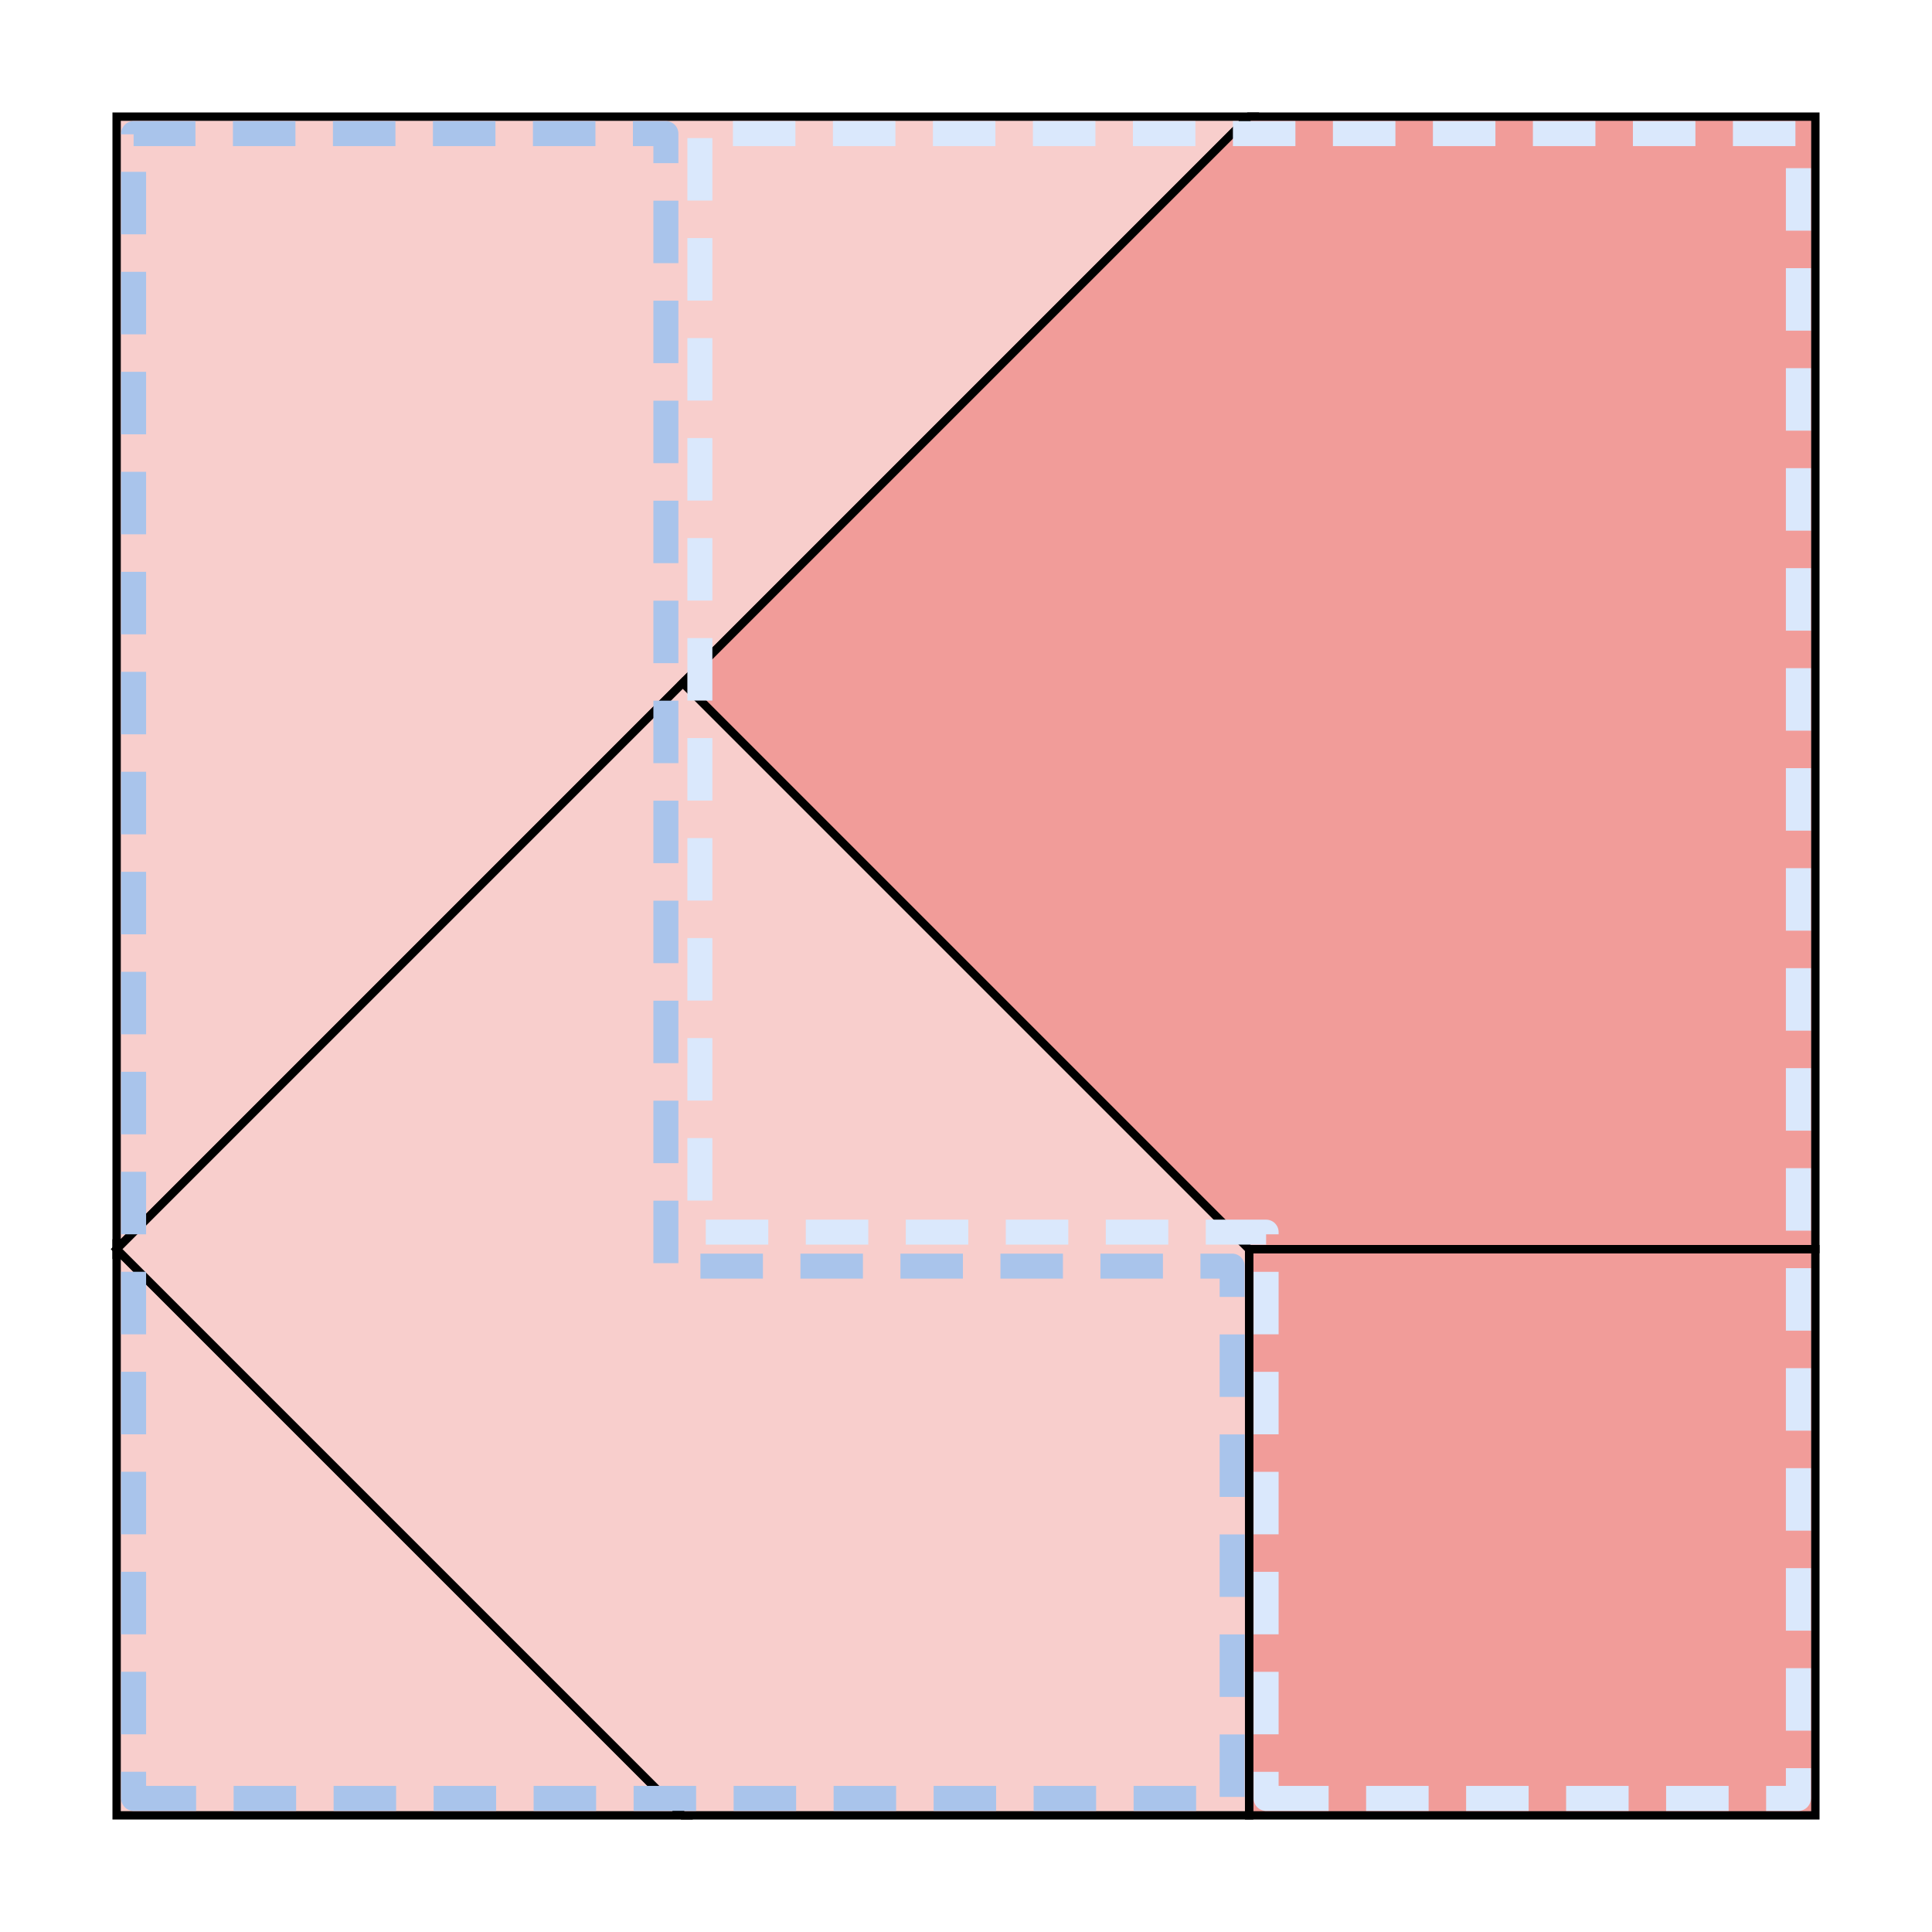
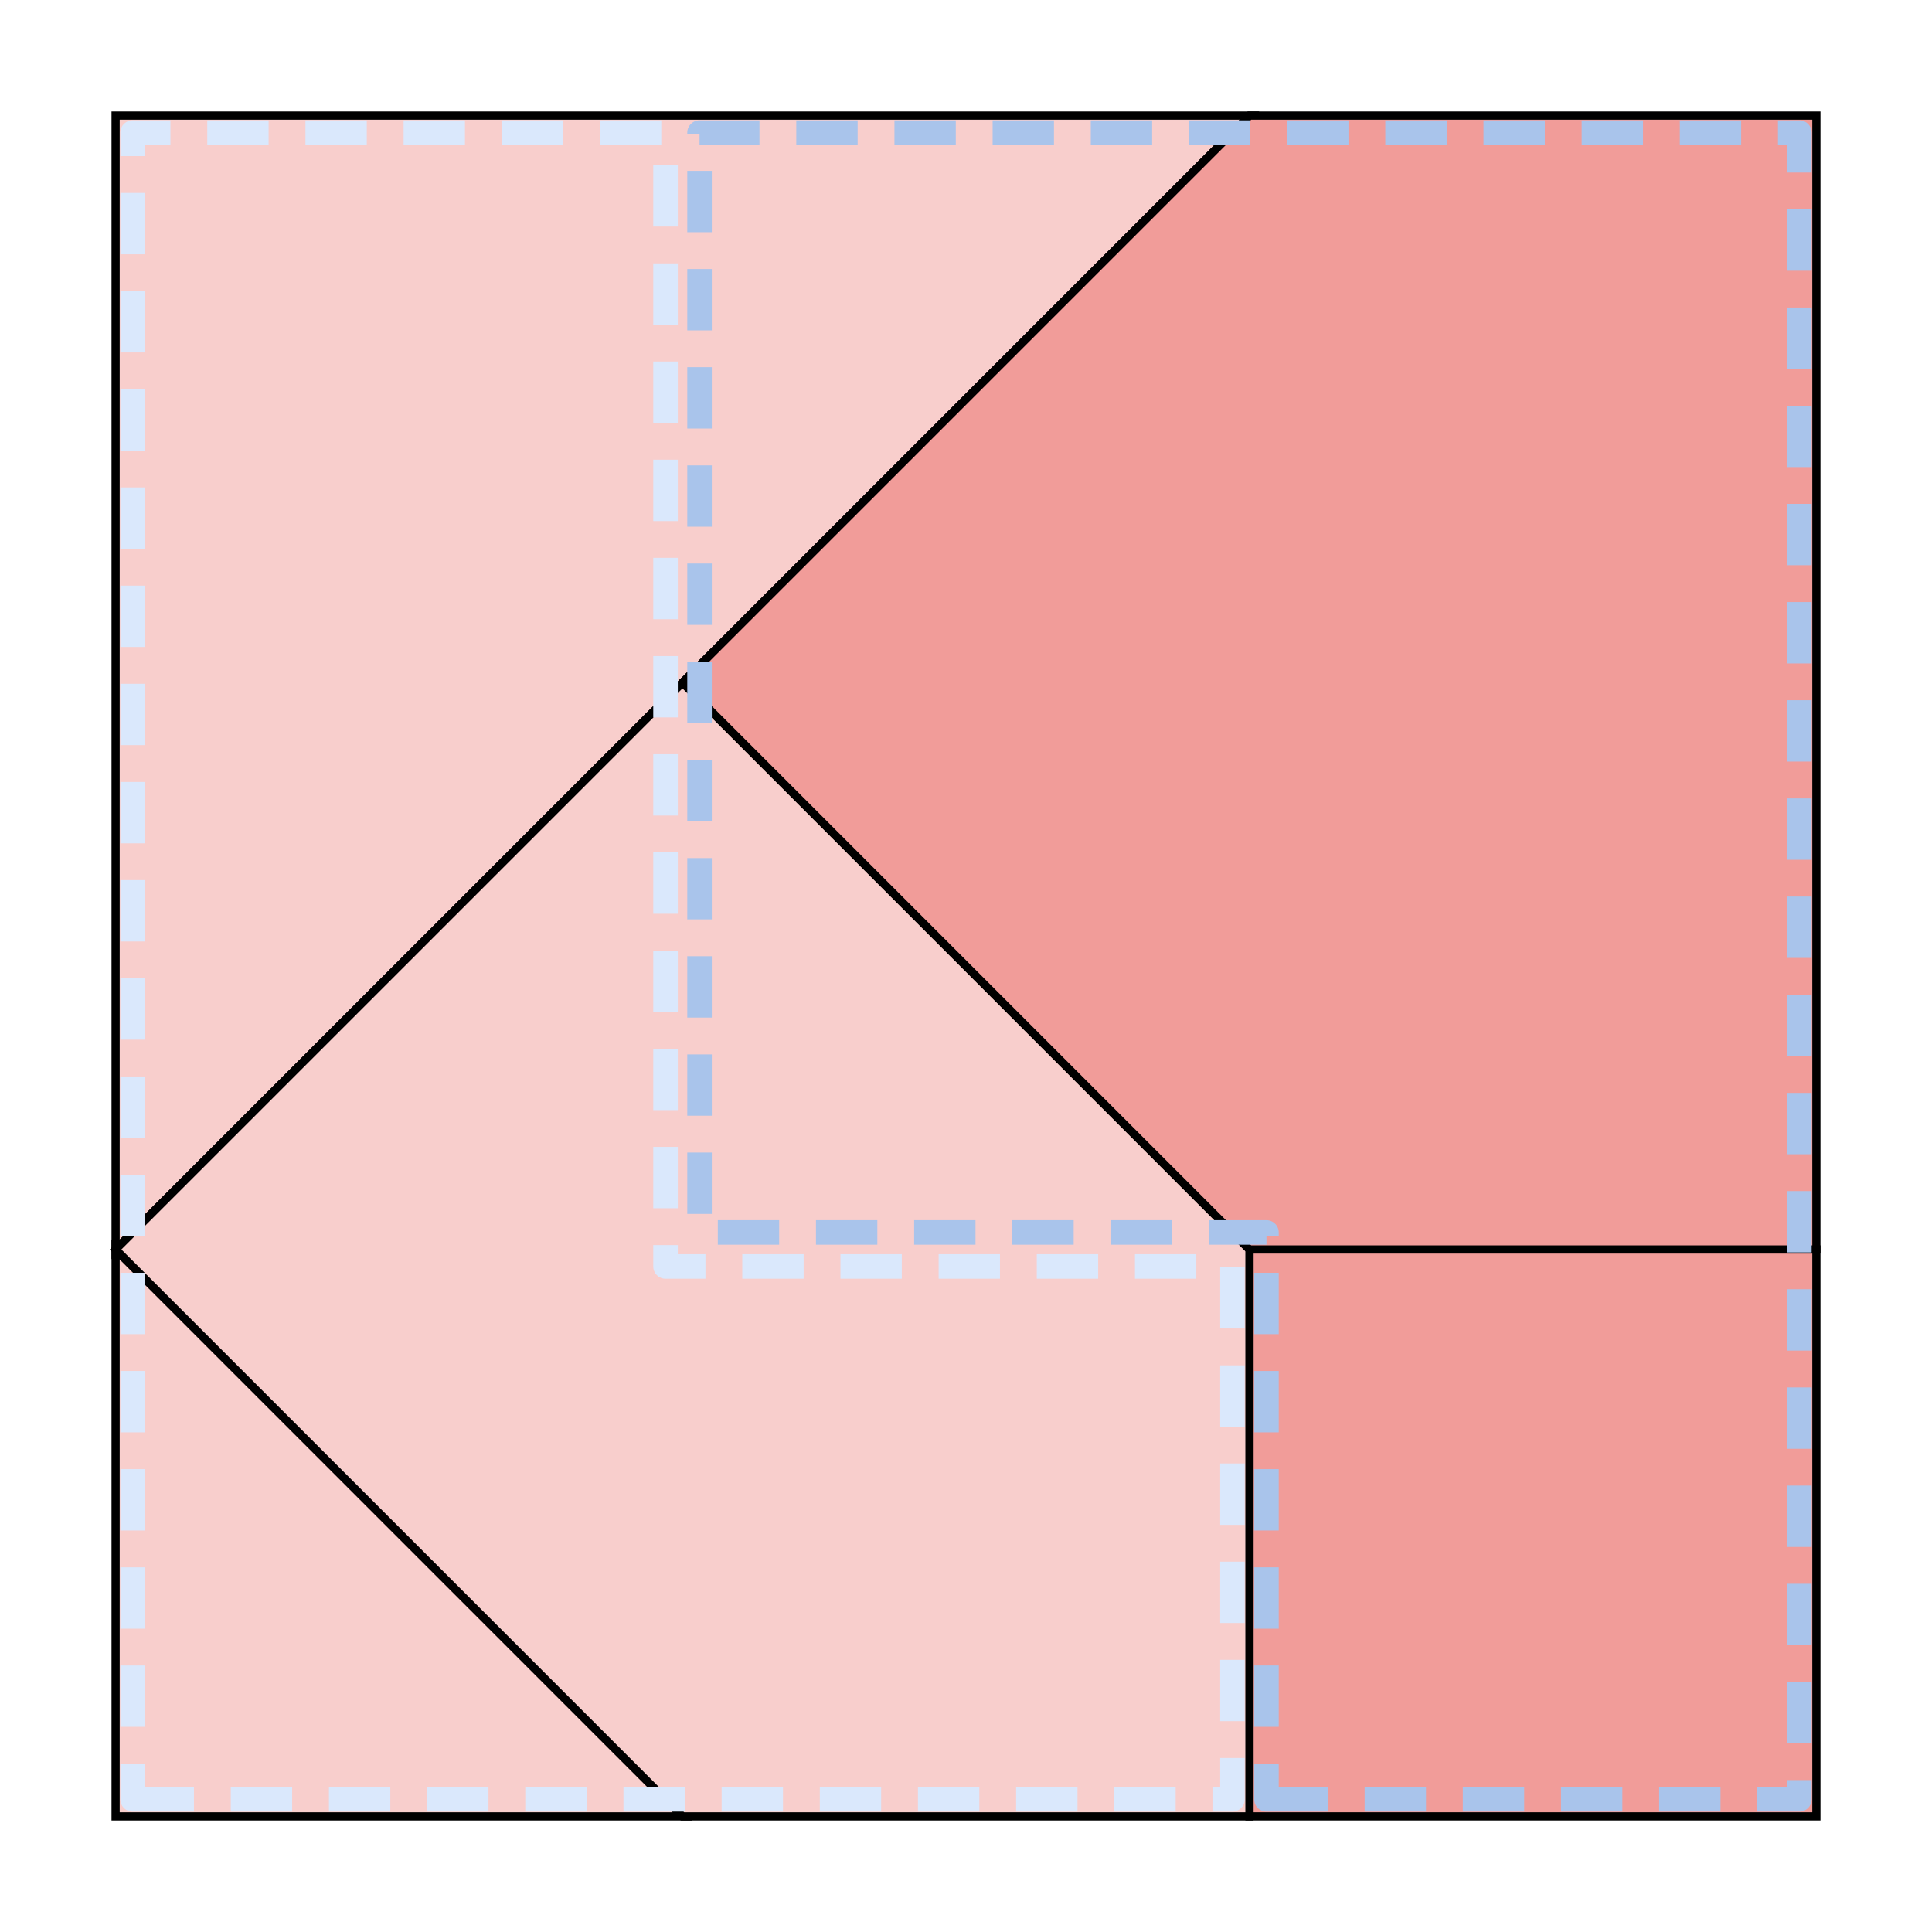
- <svg xmlns="http://www.w3.org/2000/svg" height="231.84pt" version="1.1" viewBox="0 0 231.84 231.84" width="231.84pt">
+ <svg xmlns="http://www.w3.org/2000/svg" width="236.16pt" height="236.16pt" viewBox="0 0 236.16 236.16" version="1.1">
  <defs>
-     <style type="text/css">*{stroke-linecap:butt;stroke-linejoin:round;}</style>
+     <style type="text/css">*{stroke-linejoin: round; stroke-linecap: butt}</style>
  </defs>
  <g id="figure_1">
    <g id="axes_1">
      <g id="patch_1">
-         <path clip-path="url(#peb9fcc0739)" d="M 13.995 217.845  L 81.945 217.845  L 13.995 149.895  z " style="fill:#f8cecc;stroke:#000000;stroke-linejoin:miter;" />
+         <path d="M 14.13 222.03  L 83.43 222.03  L 14.13 152.73  z " clip-path="url(#pc99ab84a54)" style="fill: #f8cecc; stroke: #000000; stroke-linejoin: miter" />
      </g>
      <g id="patch_2">
-         <path clip-path="url(#peb9fcc0739)" d="M 149.895 217.845  L 217.845 217.845  L 217.845 149.895  L 149.895 149.895  z " style="fill:#f19c99;stroke:#000000;stroke-linejoin:miter;" />
+         <path d="M 152.73 222.03  L 222.03 222.03  L 222.03 152.73  L 152.73 152.73  z " clip-path="url(#pc99ab84a54)" style="fill: #f19c99; stroke: #000000; stroke-linejoin: miter" />
      </g>
      <g id="patch_3">
-         <path clip-path="url(#peb9fcc0739)" d="M 13.995 149.895  L 81.945 81.945  L 149.895 13.995  L 13.995 13.995  z " style="fill:#f8cecc;stroke:#000000;stroke-linejoin:miter;" />
+         <path d="M 14.13 152.73  L 83.43 83.43  L 152.73 14.13  L 14.13 14.13  z " clip-path="url(#pc99ab84a54)" style="fill: #f8cecc; stroke: #000000; stroke-linejoin: miter" />
      </g>
      <g id="patch_4">
-         <path clip-path="url(#peb9fcc0739)" d="M 13.995 149.895  L 81.945 217.845  L 149.895 217.845  L 149.895 149.895  L 81.945 81.945  z " style="fill:#f8cecc;stroke:#000000;stroke-linejoin:miter;" />
+         <path d="M 14.13 152.73  L 83.43 222.03  L 152.73 222.03  L 152.73 152.73  L 83.43 83.43  z " clip-path="url(#pc99ab84a54)" style="fill: #f8cecc; stroke: #000000; stroke-linejoin: miter" />
      </g>
      <g id="patch_5">
-         <path clip-path="url(#peb9fcc0739)" d="M 149.895 149.895  L 217.845 149.895  L 217.845 13.995  L 149.895 13.995  L 81.945 81.945  z " style="fill:#f19c99;stroke:#000000;stroke-linejoin:miter;" />
+         <path d="M 152.73 152.73  L 222.03 152.73  L 222.03 14.13  L 152.73 14.13  L 83.43 83.43  z " clip-path="url(#pc99ab84a54)" style="fill: #f19c99; stroke: #000000; stroke-linejoin: miter" />
      </g>
      <g id="patch_6">
-         <path clip-path="url(#peb9fcc0739)" d="M 16.034 215.806  L 147.857 215.806  L 147.857 151.934  L 79.906 151.934  L 79.906 16.034  L 16.034 16.034  z " style="fill:none;stroke:#a9c4eb;stroke-dasharray:7.5,4.5;stroke-dashoffset:0;stroke-width:3;" />
+         <path d="M 16.209 219.951  L 150.651 219.951  L 150.651 154.809  L 81.351 154.809  L 81.351 16.209  L 16.209 16.209  L 16.209 219.951  z " clip-path="url(#pc99ab84a54)" style="fill: none; stroke-dasharray: 7.5,4.5; stroke-dashoffset: 0; stroke: #dae8fc; stroke-width: 3" />
      </g>
      <g id="patch_7">
-         <path clip-path="url(#peb9fcc0739)" d="M 151.934 215.806  L 215.806 215.806  L 215.806 16.034  L 83.984 16.034  L 83.984 147.857  L 151.934 147.857  z " style="fill:none;stroke:#dae8fc;stroke-dasharray:7.5,4.5;stroke-dashoffset:0;stroke-width:3;" />
+         <path d="M 154.809 219.951  L 219.951 219.951  L 219.951 16.209  L 85.509 16.209  L 85.509 150.651  L 154.809 150.651  L 154.809 219.951  z " clip-path="url(#pc99ab84a54)" style="fill: none; stroke-dasharray: 7.5,4.5; stroke-dashoffset: 0; stroke: #a9c4eb; stroke-width: 3" />
      </g>
    </g>
  </g>
  <defs>
-     <clipPath id="peb9fcc0739">
-       <rect height="217.44" width="217.44" x="7.2" y="7.2" />
+     <clipPath id="pc99ab84a54">
+       <rect x="7.2" y="7.2" width="221.76" height="221.76" />
    </clipPath>
  </defs>
</svg>
